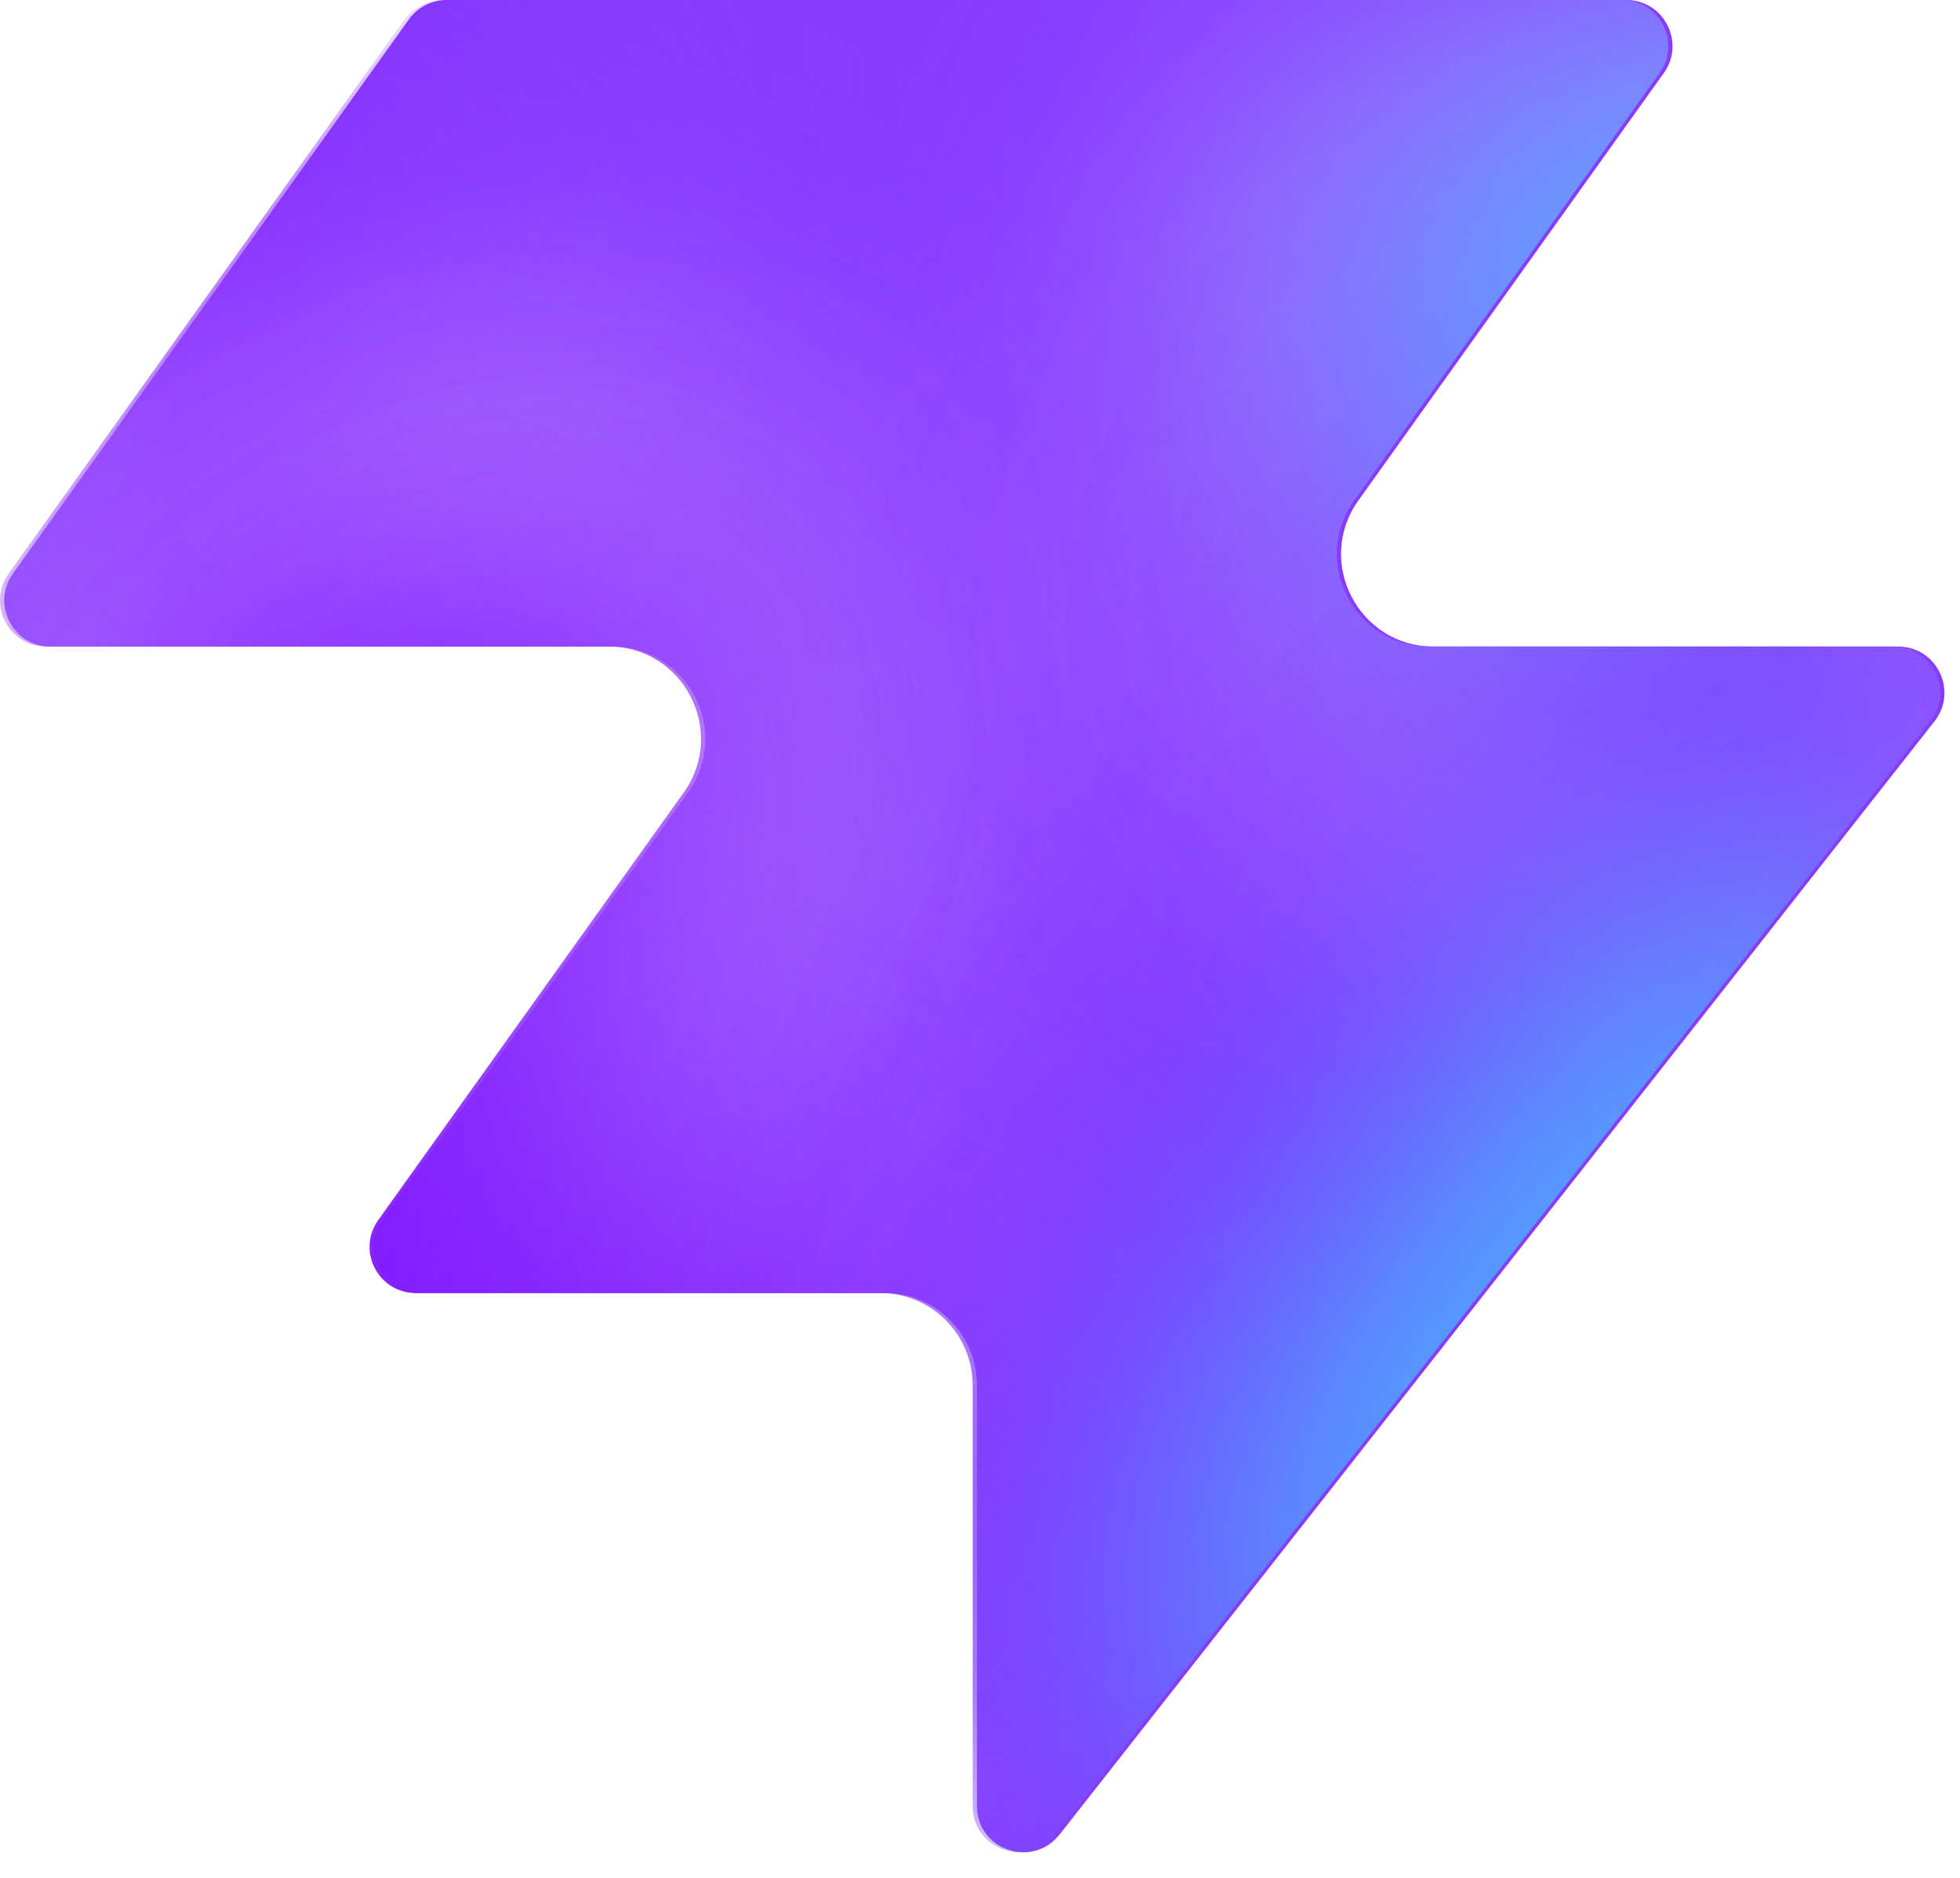
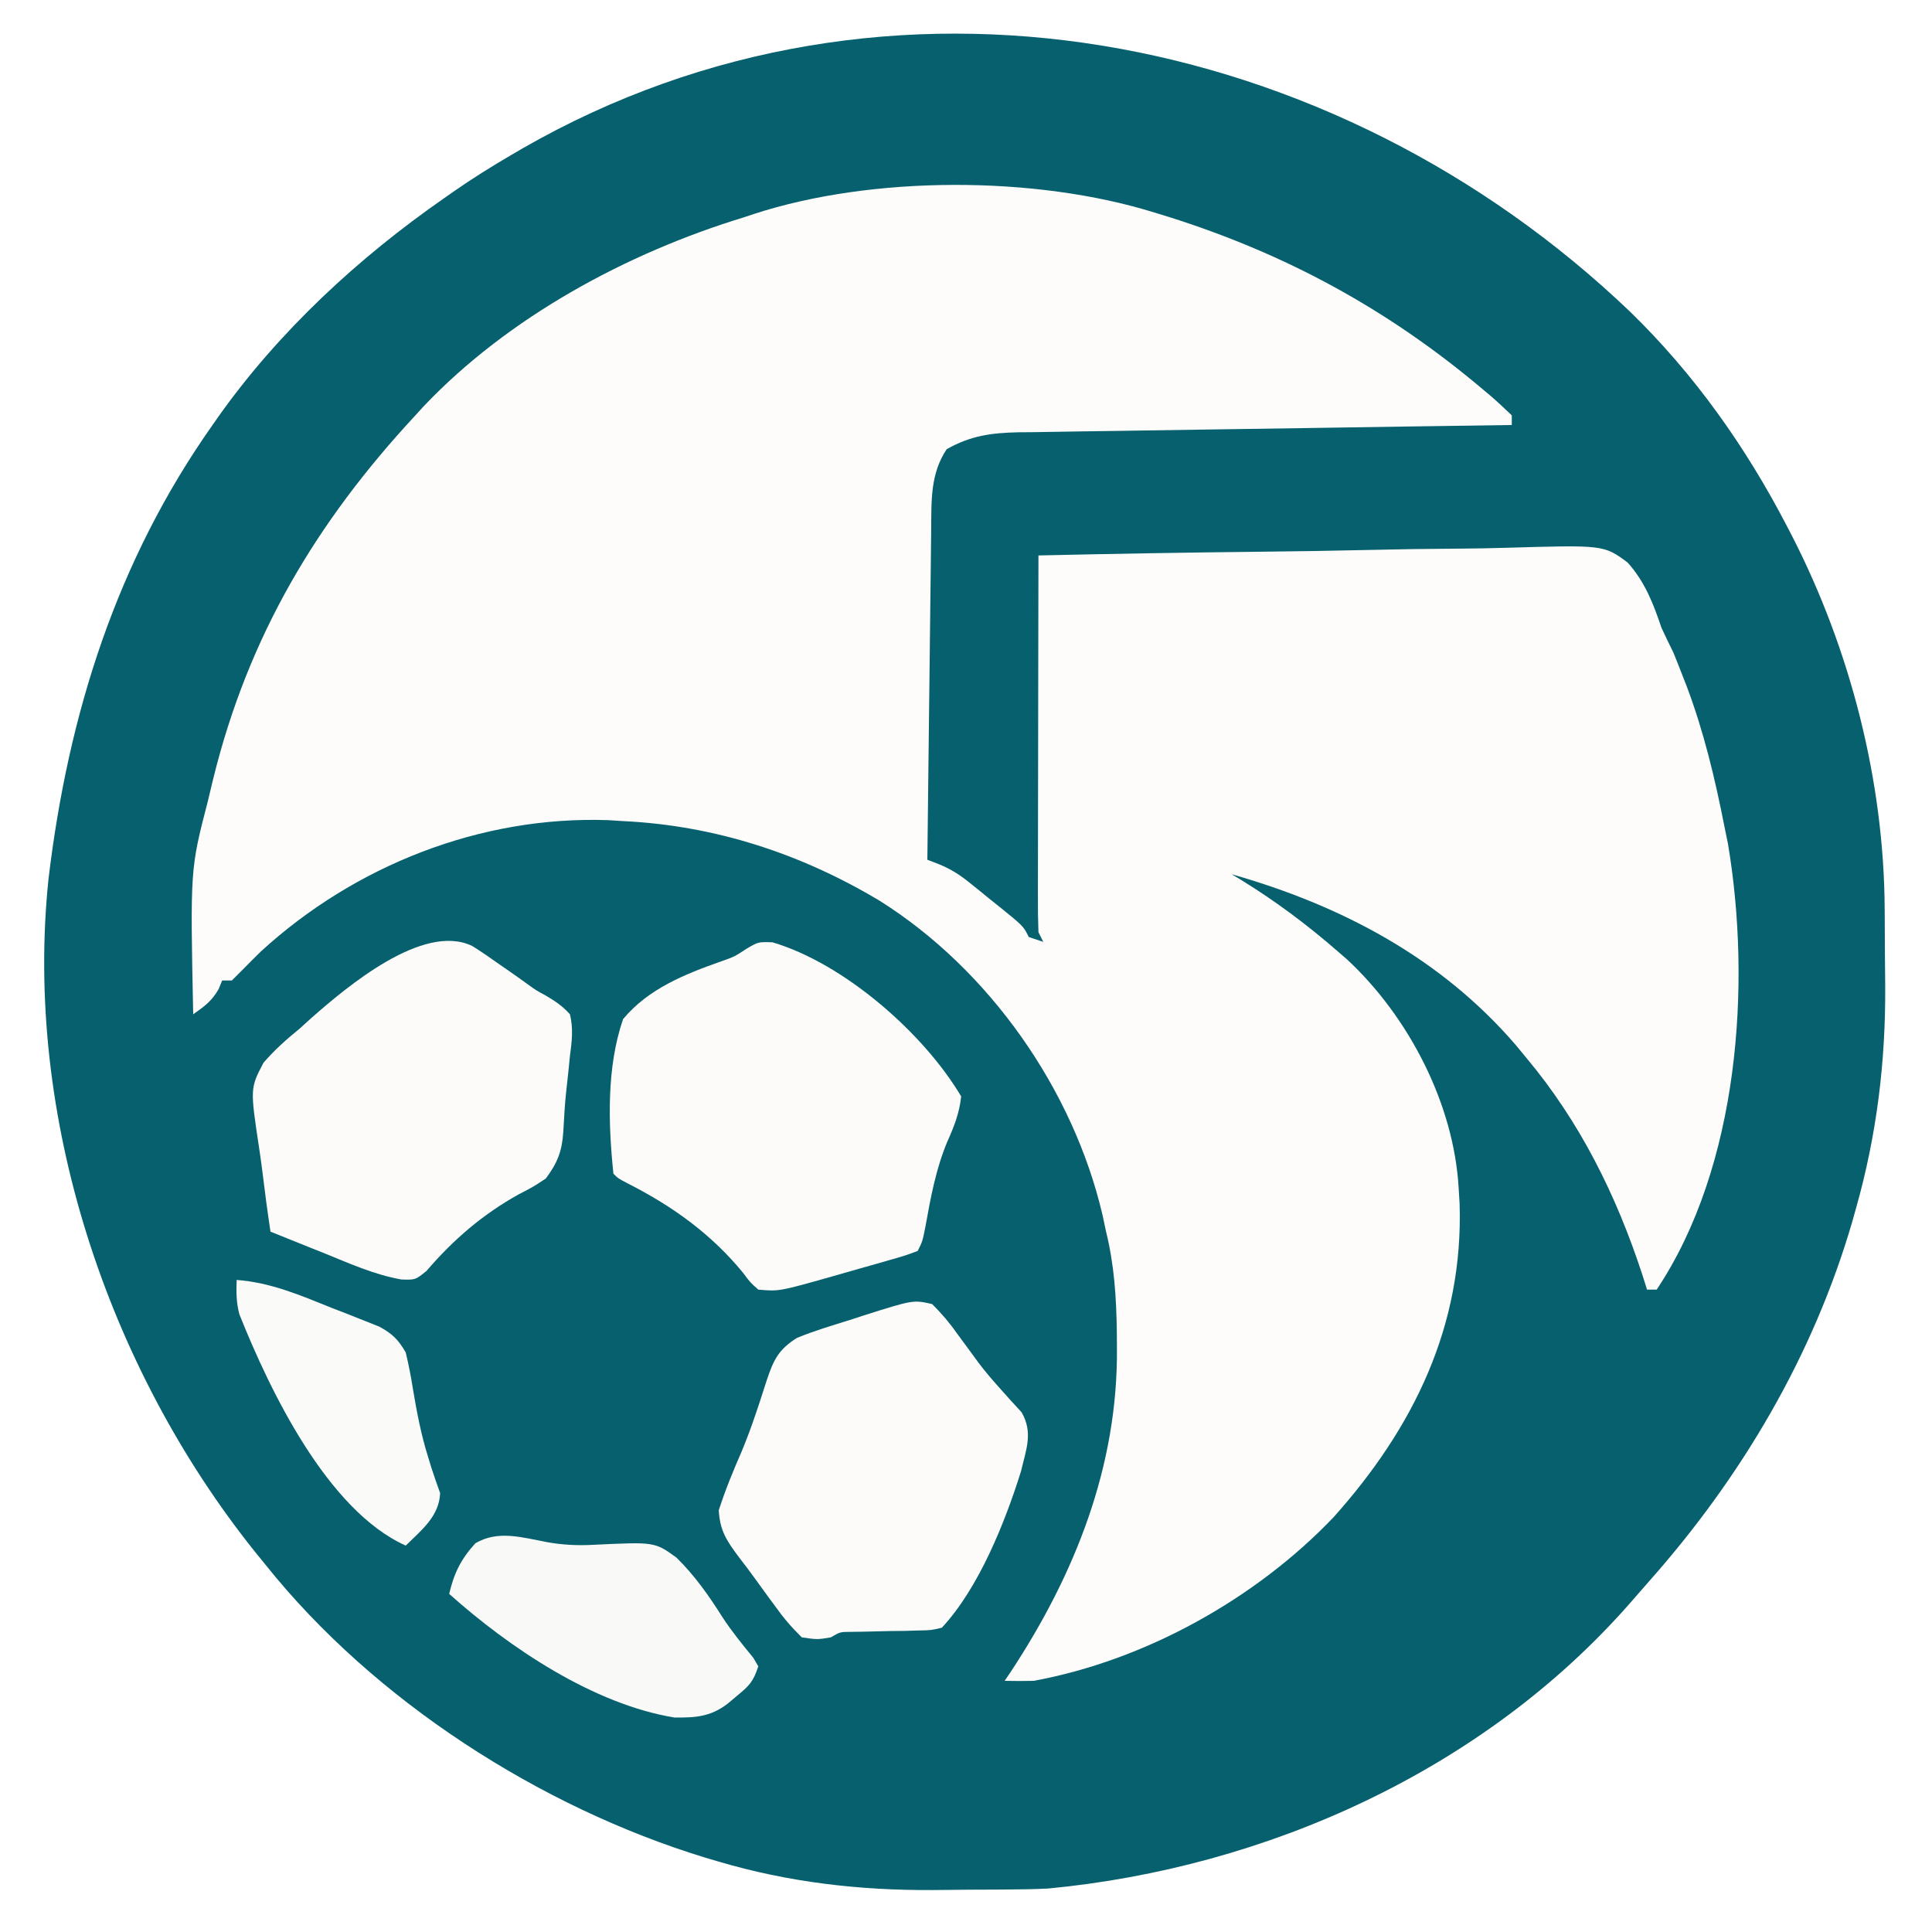
- <svg xmlns="http://www.w3.org/2000/svg" width="48" height="46" fill="none" viewBox="0 0 48 46">
-   <path fill="#863bff" d="M25.946 44.938c-.664.845-2.021.375-2.021-.698V33.937a2.26 2.26 0 0 0-2.262-2.262H10.287c-.92 0-1.456-1.04-.92-1.788l7.48-10.471c1.07-1.497 0-3.578-1.842-3.578H1.237c-.92 0-1.456-1.04-.92-1.788L10.013.474c.214-.297.556-.474.92-.474h28.894c.92 0 1.456 1.04.92 1.788l-7.48 10.471c-1.07 1.498 0 3.579 1.842 3.579h11.377c.943 0 1.473 1.088.89 1.83L25.947 44.94z" style="fill:#863bff;fill:color(display-p3 .525 .23 1);fill-opacity:1" />
-   <mask id="a" width="48" height="46" x="0" y="0" maskUnits="userSpaceOnUse" style="mask-type:alpha">
-     <path fill="#000" d="M25.842 44.938c-.664.844-2.021.375-2.021-.698V33.937a2.26 2.26 0 0 0-2.262-2.262H10.183c-.92 0-1.456-1.04-.92-1.788l7.48-10.471c1.07-1.498 0-3.579-1.842-3.579H1.133c-.92 0-1.456-1.04-.92-1.787L9.91.473c.214-.297.556-.474.92-.474h28.894c.92 0 1.456 1.04.92 1.788l-7.48 10.471c-1.07 1.498 0 3.578 1.842 3.578h11.377c.943 0 1.473 1.088.89 1.832L25.843 44.94z" style="fill:#000;fill-opacity:1" />
-   </mask>
-   <g mask="url(#a)">
-     <g filter="url(#b)">
-       <ellipse cx="5.508" cy="14.704" fill="#ede6ff" rx="5.508" ry="14.704" style="fill:#ede6ff;fill:color(display-p3 .927 .903 1);fill-opacity:1" transform="matrix(.00324 1 1 -.00324 -4.47 31.516)" />
-     </g>
-     <g filter="url(#c)">
-       <ellipse cx="10.399" cy="29.851" fill="#ede6ff" rx="10.399" ry="29.851" style="fill:#ede6ff;fill:color(display-p3 .927 .903 1);fill-opacity:1" transform="matrix(.00324 1 1 -.00324 -39.328 7.883)" />
-     </g>
-     <g filter="url(#d)">
-       <ellipse cx="5.508" cy="30.487" fill="#7e14ff" rx="5.508" ry="30.487" style="fill:#7e14ff;fill:color(display-p3 .492 .077 1);fill-opacity:1" transform="rotate(89.814 -25.913 -14.639)scale(1 -1)" />
-     </g>
-     <g filter="url(#e)">
-       <ellipse cx="5.508" cy="30.599" fill="#7e14ff" rx="5.508" ry="30.599" style="fill:#7e14ff;fill:color(display-p3 .492 .077 1);fill-opacity:1" transform="rotate(89.814 -32.644 -3.334)scale(1 -1)" />
-     </g>
-     <g filter="url(#f)">
-       <ellipse cx="5.508" cy="30.599" fill="#7e14ff" rx="5.508" ry="30.599" style="fill:#7e14ff;fill:color(display-p3 .492 .077 1);fill-opacity:1" transform="matrix(.00324 1 1 -.00324 -34.34 30.47)" />
-     </g>
-     <g filter="url(#g)">
-       <ellipse cx="14.072" cy="22.078" fill="#ede6ff" rx="14.072" ry="22.078" style="fill:#ede6ff;fill:color(display-p3 .927 .903 1);fill-opacity:1" transform="rotate(93.35 24.506 48.493)scale(-1 1)" />
-     </g>
-     <g filter="url(#h)">
-       <ellipse cx="3.47" cy="21.501" fill="#7e14ff" rx="3.47" ry="21.501" style="fill:#7e14ff;fill:color(display-p3 .492 .077 1);fill-opacity:1" transform="rotate(89.009 28.708 47.59)scale(-1 1)" />
-     </g>
-     <g filter="url(#i)">
-       <ellipse cx="3.47" cy="21.501" fill="#7e14ff" rx="3.47" ry="21.501" style="fill:#7e14ff;fill:color(display-p3 .492 .077 1);fill-opacity:1" transform="rotate(89.009 28.708 47.59)scale(-1 1)" />
-     </g>
-     <g filter="url(#j)">
-       <ellipse cx=".387" cy="8.972" fill="#7e14ff" rx="4.407" ry="29.108" style="fill:#7e14ff;fill:color(display-p3 .492 .077 1);fill-opacity:1" transform="rotate(39.51 .387 8.972)" />
-     </g>
-     <g filter="url(#k)">
-       <ellipse cx="47.523" cy="-6.092" fill="#7e14ff" rx="4.407" ry="29.108" style="fill:#7e14ff;fill:color(display-p3 .492 .077 1);fill-opacity:1" transform="rotate(37.892 47.523 -6.092)" />
-     </g>
-     <g filter="url(#l)">
-       <ellipse cx="41.412" cy="6.333" fill="#47bfff" rx="5.971" ry="9.665" style="fill:#47bfff;fill:color(display-p3 .28 .748 1);fill-opacity:1" transform="rotate(37.892 41.412 6.333)" />
-     </g>
-     <g filter="url(#m)">
-       <ellipse cx="-1.879" cy="38.332" fill="#7e14ff" rx="4.407" ry="29.108" style="fill:#7e14ff;fill:color(display-p3 .492 .077 1);fill-opacity:1" transform="rotate(37.892 -1.88 38.332)" />
-     </g>
-     <g filter="url(#n)">
-       <ellipse cx="-1.879" cy="38.332" fill="#7e14ff" rx="4.407" ry="29.108" style="fill:#7e14ff;fill:color(display-p3 .492 .077 1);fill-opacity:1" transform="rotate(37.892 -1.88 38.332)" />
-     </g>
-     <g filter="url(#o)">
-       <ellipse cx="35.651" cy="29.907" fill="#7e14ff" rx="4.407" ry="29.108" style="fill:#7e14ff;fill:color(display-p3 .492 .077 1);fill-opacity:1" transform="rotate(37.892 35.651 29.907)" />
-     </g>
-     <g filter="url(#p)">
-       <ellipse cx="38.418" cy="32.4" fill="#47bfff" rx="5.971" ry="15.297" style="fill:#47bfff;fill:color(display-p3 .28 .748 1);fill-opacity:1" transform="rotate(37.892 38.418 32.4)" />
-     </g>
-   </g>
-   <defs>
-     <filter id="b" width="60.045" height="41.654" x="-19.77" y="16.149" color-interpolation-filters="sRGB" filterUnits="userSpaceOnUse">
-       <feFlood flood-opacity="0" result="BackgroundImageFix" />
-       <feBlend in="SourceGraphic" in2="BackgroundImageFix" result="shape" />
-       <feGaussianBlur result="effect1_foregroundBlur_2002_17158" stdDeviation="7.659" />
-     </filter>
-     <filter id="c" width="90.34" height="51.437" x="-54.613" y="-7.533" color-interpolation-filters="sRGB" filterUnits="userSpaceOnUse">
-       <feFlood flood-opacity="0" result="BackgroundImageFix" />
-       <feBlend in="SourceGraphic" in2="BackgroundImageFix" result="shape" />
-       <feGaussianBlur result="effect1_foregroundBlur_2002_17158" stdDeviation="7.659" />
-     </filter>
-     <filter id="d" width="79.355" height="29.4" x="-49.64" y="2.03" color-interpolation-filters="sRGB" filterUnits="userSpaceOnUse">
-       <feFlood flood-opacity="0" result="BackgroundImageFix" />
-       <feBlend in="SourceGraphic" in2="BackgroundImageFix" result="shape" />
-       <feGaussianBlur result="effect1_foregroundBlur_2002_17158" stdDeviation="4.596" />
-     </filter>
-     <filter id="e" width="79.579" height="29.4" x="-45.045" y="20.029" color-interpolation-filters="sRGB" filterUnits="userSpaceOnUse">
-       <feFlood flood-opacity="0" result="BackgroundImageFix" />
-       <feBlend in="SourceGraphic" in2="BackgroundImageFix" result="shape" />
-       <feGaussianBlur result="effect1_foregroundBlur_2002_17158" stdDeviation="4.596" />
-     </filter>
-     <filter id="f" width="79.579" height="29.4" x="-43.513" y="21.178" color-interpolation-filters="sRGB" filterUnits="userSpaceOnUse">
-       <feFlood flood-opacity="0" result="BackgroundImageFix" />
-       <feBlend in="SourceGraphic" in2="BackgroundImageFix" result="shape" />
-       <feGaussianBlur result="effect1_foregroundBlur_2002_17158" stdDeviation="4.596" />
-     </filter>
-     <filter id="g" width="74.749" height="58.852" x="15.756" y="-17.901" color-interpolation-filters="sRGB" filterUnits="userSpaceOnUse">
-       <feFlood flood-opacity="0" result="BackgroundImageFix" />
-       <feBlend in="SourceGraphic" in2="BackgroundImageFix" result="shape" />
-       <feGaussianBlur result="effect1_foregroundBlur_2002_17158" stdDeviation="7.659" />
-     </filter>
-     <filter id="h" width="61.377" height="25.362" x="23.548" y="2.284" color-interpolation-filters="sRGB" filterUnits="userSpaceOnUse">
-       <feFlood flood-opacity="0" result="BackgroundImageFix" />
-       <feBlend in="SourceGraphic" in2="BackgroundImageFix" result="shape" />
-       <feGaussianBlur result="effect1_foregroundBlur_2002_17158" stdDeviation="4.596" />
-     </filter>
-     <filter id="i" width="61.377" height="25.362" x="23.548" y="2.284" color-interpolation-filters="sRGB" filterUnits="userSpaceOnUse">
-       <feFlood flood-opacity="0" result="BackgroundImageFix" />
-       <feBlend in="SourceGraphic" in2="BackgroundImageFix" result="shape" />
-       <feGaussianBlur result="effect1_foregroundBlur_2002_17158" stdDeviation="4.596" />
-     </filter>
-     <filter id="j" width="56.045" height="63.649" x="-27.636" y="-22.853" color-interpolation-filters="sRGB" filterUnits="userSpaceOnUse">
-       <feFlood flood-opacity="0" result="BackgroundImageFix" />
-       <feBlend in="SourceGraphic" in2="BackgroundImageFix" result="shape" />
-       <feGaussianBlur result="effect1_foregroundBlur_2002_17158" stdDeviation="4.596" />
-     </filter>
-     <filter id="k" width="54.814" height="64.646" x="20.116" y="-38.415" color-interpolation-filters="sRGB" filterUnits="userSpaceOnUse">
-       <feFlood flood-opacity="0" result="BackgroundImageFix" />
-       <feBlend in="SourceGraphic" in2="BackgroundImageFix" result="shape" />
-       <feGaussianBlur result="effect1_foregroundBlur_2002_17158" stdDeviation="4.596" />
-     </filter>
-     <filter id="l" width="33.541" height="35.313" x="24.641" y="-11.323" color-interpolation-filters="sRGB" filterUnits="userSpaceOnUse">
-       <feFlood flood-opacity="0" result="BackgroundImageFix" />
-       <feBlend in="SourceGraphic" in2="BackgroundImageFix" result="shape" />
-       <feGaussianBlur result="effect1_foregroundBlur_2002_17158" stdDeviation="4.596" />
-     </filter>
-     <filter id="m" width="54.814" height="64.646" x="-29.286" y="6.009" color-interpolation-filters="sRGB" filterUnits="userSpaceOnUse">
-       <feFlood flood-opacity="0" result="BackgroundImageFix" />
-       <feBlend in="SourceGraphic" in2="BackgroundImageFix" result="shape" />
-       <feGaussianBlur result="effect1_foregroundBlur_2002_17158" stdDeviation="4.596" />
-     </filter>
-     <filter id="n" width="54.814" height="64.646" x="-29.286" y="6.009" color-interpolation-filters="sRGB" filterUnits="userSpaceOnUse">
-       <feFlood flood-opacity="0" result="BackgroundImageFix" />
-       <feBlend in="SourceGraphic" in2="BackgroundImageFix" result="shape" />
-       <feGaussianBlur result="effect1_foregroundBlur_2002_17158" stdDeviation="4.596" />
-     </filter>
-     <filter id="o" width="54.814" height="64.646" x="8.244" y="-2.416" color-interpolation-filters="sRGB" filterUnits="userSpaceOnUse">
-       <feFlood flood-opacity="0" result="BackgroundImageFix" />
-       <feBlend in="SourceGraphic" in2="BackgroundImageFix" result="shape" />
-       <feGaussianBlur result="effect1_foregroundBlur_2002_17158" stdDeviation="4.596" />
-     </filter>
-     <filter id="p" width="39.409" height="43.623" x="18.713" y="10.588" color-interpolation-filters="sRGB" filterUnits="userSpaceOnUse">
-       <feFlood flood-opacity="0" result="BackgroundImageFix" />
-       <feBlend in="SourceGraphic" in2="BackgroundImageFix" result="shape" />
-       <feGaussianBlur result="effect1_foregroundBlur_2002_17158" stdDeviation="4.596" />
-     </filter>
-   </defs>
+ <svg xmlns="http://www.w3.org/2000/svg" version="1.1" width="400" height="400">
+   <path d="M0 0 C13.268 12.902 23.958 28.01 32.469 44.428 C32.971 45.394 32.971 45.394 33.483 46.379 C45.561 69.95 52.529 97.079 52.672 123.608 C52.678 124.46 52.683 125.312 52.689 126.19 C52.699 127.987 52.705 129.784 52.709 131.581 C52.719 134.262 52.75 136.942 52.781 139.624 C52.878 155.25 51.034 170.361 46.781 185.428 C46.526 186.341 46.271 187.253 46.009 188.193 C37.915 216.089 23.023 241.269 3.814 262.911 C2.474 264.422 1.151 265.948 -0.172 267.475 C-30.429 301.917 -75.263 322.124 -120.531 326.428 C-123.413 326.576 -126.29 326.615 -129.176 326.631 C-129.985 326.637 -130.794 326.643 -131.628 326.649 C-133.337 326.658 -135.045 326.665 -136.754 326.668 C-139.299 326.678 -141.844 326.709 -144.389 326.741 C-159.513 326.839 -174.369 325.132 -188.906 320.803 C-190.195 320.425 -190.195 320.425 -191.509 320.039 C-225.738 309.574 -260.047 287.558 -282.531 259.428 C-283.287 258.499 -284.042 257.569 -284.82 256.612 C-315.44 218.305 -332.655 166.31 -327.469 117.241 C-323.394 83.248 -313.371 51.535 -293.531 23.428 C-293.122 22.843 -292.714 22.258 -292.292 21.655 C-279.747 3.97 -263.281 -11.242 -245.531 -23.572 C-244.953 -23.979 -244.374 -24.386 -243.778 -24.806 C-239.797 -27.58 -235.721 -30.129 -231.531 -32.572 C-230.785 -33.007 -230.038 -33.443 -229.269 -33.892 C-153.793 -77.174 -61.131 -58.484 0 0 Z " fill="#06606E" transform="translate(337.5312,64.57178)" />
+   <path d="M0 0 C0.965 0.296 1.931 0.591 2.925 0.896 C27.301 8.576 48.403 20.083 67.875 36.5 C68.489 37.017 69.103 37.534 69.736 38.066 C71.199 39.331 72.605 40.66 74 42 C74 42.66 74 43.32 74 44 C73.44 44.008 72.879 44.015 72.302 44.023 C58.646 44.208 44.991 44.409 31.336 44.627 C24.732 44.732 18.129 44.832 11.525 44.919 C5.151 45.004 -1.222 45.103 -7.596 45.211 C-10.027 45.25 -12.457 45.284 -14.888 45.312 C-18.295 45.353 -21.701 45.413 -25.108 45.476 C-26.111 45.484 -27.114 45.492 -28.148 45.5 C-33.827 45.627 -38.012 46.196 -43 49 C-46.41 54.115 -46.155 59.666 -46.205 65.658 C-46.215 66.4 -46.225 67.142 -46.235 67.907 C-46.267 70.341 -46.292 72.776 -46.316 75.211 C-46.337 76.906 -46.358 78.602 -46.379 80.297 C-46.434 84.746 -46.484 89.194 -46.532 93.643 C-46.583 98.188 -46.638 102.732 -46.693 107.277 C-46.801 116.185 -46.902 125.092 -47 134 C-46.215 134.303 -45.43 134.607 -44.621 134.919 C-42.101 135.958 -40.376 137.052 -38.266 138.75 C-37.609 139.276 -36.953 139.802 -36.277 140.344 C-35.608 140.89 -34.939 141.437 -34.25 142 C-33.566 142.547 -32.881 143.093 -32.176 143.656 C-27.136 147.728 -27.136 147.728 -26 150 C-25.01 150.33 -24.02 150.66 -23 151 C-23.33 150.34 -23.66 149.68 -24 149 C-24.093 146.528 -24.126 144.085 -24.114 141.613 C-24.114 140.852 -24.114 140.091 -24.114 139.307 C-24.113 136.785 -24.105 134.264 -24.098 131.742 C-24.096 129.996 -24.094 128.25 -24.093 126.504 C-24.09 121.905 -24.08 117.305 -24.069 112.705 C-24.058 108.013 -24.054 103.321 -24.049 98.629 C-24.038 89.419 -24.021 80.21 -24 71 C-8.51 70.649 6.979 70.385 22.472 70.223 C29.666 70.146 36.859 70.04 44.052 69.868 C50.324 69.718 56.595 69.622 62.869 69.589 C66.19 69.569 69.505 69.516 72.825 69.414 C93.044 68.819 93.044 68.819 97.982 72.462 C101.574 76.482 103.299 80.945 105 86 C105.8 87.709 106.612 89.412 107.453 91.102 C108.07 92.602 108.669 94.11 109.25 95.625 C109.736 96.868 109.736 96.868 110.231 98.135 C113.769 107.532 116.066 117.164 118 127 C118.246 128.2 118.492 129.4 118.746 130.637 C123.671 159.882 121.015 197.478 104 223 C103.34 223 102.68 223 102 223 C101.683 221.993 101.366 220.986 101.039 219.949 C95.668 203.524 88.141 188.295 77 175 C75.94 173.714 75.94 173.714 74.859 172.402 C59.315 154.313 38.699 143.46 16 137 C16.666 137.401 17.333 137.802 18.02 138.215 C25.167 142.624 31.67 147.484 38 153 C38.955 153.828 38.955 153.828 39.93 154.672 C52.66 166.523 62.016 184.554 63 202 C63.064 203.056 63.129 204.111 63.195 205.199 C64.001 230.46 53.695 251.581 37.102 270.121 C20.978 287.027 -1.952 299.776 -25 304 C-27 304.043 -29.001 304.052 -31 304 C-30.587 303.392 -30.175 302.783 -29.75 302.156 C-16.43 281.938 -7.522 259.542 -7.75 235.062 C-7.76 233.476 -7.76 233.476 -7.771 231.858 C-7.865 224.721 -8.29 217.95 -10 211 C-10.245 209.851 -10.49 208.703 -10.742 207.52 C-16.83 181.527 -34.179 156.788 -56.82 142.527 C-73.102 132.76 -90.964 126.901 -110 126 C-111.008 125.936 -112.016 125.871 -113.055 125.805 C-139.513 124.871 -165.585 135.217 -185 153 C-186.198 154.177 -187.388 155.362 -188.562 156.562 C-189.769 157.769 -189.769 157.769 -191 159 C-191.66 159 -192.32 159 -193 159 C-193.248 159.598 -193.495 160.196 -193.75 160.812 C-195.168 163.295 -196.693 164.363 -199 166 C-199.617 135.978 -199.617 135.978 -196 122 C-195.62 120.425 -195.241 118.849 -194.863 117.273 C-187.63 87.846 -173.568 64.151 -153 42 C-152.461 41.407 -151.922 40.814 -151.367 40.203 C-133.806 21.672 -109.218 8.387 -85 1 C-84.317 0.772 -83.633 0.543 -82.929 0.308 C-58.413 -7.683 -24.641 -7.668 0 0 Z " fill="#FDFCFA" transform="translate(239,44)" />
+   <path d="M0 0 C14.793 4.361 31.293 18.776 39.074 31.906 C38.711 35.34 37.613 38.157 36.199 41.281 C33.83 46.986 32.779 52.731 31.688 58.781 C31.074 61.906 31.074 61.906 30.074 63.906 C27.47 64.868 27.47 64.868 24.027 65.852 C22.79 66.206 21.552 66.561 20.277 66.926 C19.628 67.107 18.979 67.288 18.311 67.475 C16.343 68.026 14.38 68.592 12.418 69.16 C1.373 72.288 1.373 72.288 -2.926 71.906 C-4.559 70.473 -4.559 70.473 -6.051 68.469 C-12.616 60.44 -20.612 54.689 -29.809 50 C-31.926 48.906 -31.926 48.906 -32.926 47.906 C-34.006 37.489 -34.358 25.901 -30.926 15.906 C-25.697 9.613 -18.144 6.595 -10.573 3.932 C-7.844 2.966 -7.844 2.966 -5.268 1.275 C-2.926 -0.094 -2.926 -0.094 0 0 Z " fill="#FCFBF9" transform="translate(159.9258,195.0938)" />
+   <path d="M0 0 C1.94 1.211 3.802 2.494 5.661 3.827 C6.29 4.262 6.92 4.697 7.569 5.145 C8.835 6.023 10.091 6.916 11.336 7.823 C13.208 9.173 13.208 9.173 15.255 10.284 C17.208 11.439 18.716 12.439 20.223 14.139 C20.955 17.099 20.621 19.766 20.223 22.764 C20.145 23.562 20.067 24.361 19.986 25.183 C19.828 26.775 19.656 28.365 19.468 29.954 C19.151 32.781 19.011 35.612 18.848 38.452 C18.604 42.439 17.637 44.922 15.223 48.139 C12.657 49.842 12.657 49.842 9.661 51.389 C2.196 55.528 -3.923 60.788 -9.464 67.264 C-11.777 69.139 -11.777 69.139 -14.675 69.042 C-20.27 68.062 -25.477 65.7 -30.714 63.577 C-31.78 63.152 -32.845 62.727 -33.943 62.29 C-36.557 61.246 -39.168 60.196 -41.777 59.139 C-42.414 54.89 -42.982 50.638 -43.494 46.373 C-43.682 44.886 -43.889 43.402 -44.115 41.921 C-45.995 29.469 -45.995 29.469 -43.218 24.159 C-40.911 21.506 -38.509 19.349 -35.777 17.139 C-34.933 16.373 -34.088 15.608 -33.218 14.819 C-26.06 8.544 -10.19 -4.937 0 0 Z " fill="#FCFBF9" transform="translate(97.77686,195.8608)" />
+   <path d="M0 0 C2.09 2.09 3.637 3.927 5.312 6.312 C6.26 7.603 7.209 8.892 8.16 10.18 C8.631 10.825 9.101 11.471 9.586 12.136 C10.907 13.877 12.285 15.509 13.746 17.133 C14.572 18.058 15.399 18.984 16.25 19.938 C16.998 20.751 17.745 21.564 18.516 22.402 C20.938 26.642 19.445 30.109 18.379 34.641 C15.074 45.202 9.659 58.77 2 67 C-0.237 67.53 -0.237 67.53 -2.816 67.574 C-3.745 67.602 -4.674 67.63 -5.631 67.658 C-6.598 67.668 -7.566 67.678 -8.562 67.688 C-10.481 67.73 -12.399 67.775 -14.316 67.824 C-15.167 67.835 -16.017 67.847 -16.893 67.858 C-19.057 67.868 -19.057 67.868 -21 69 C-23.781 69.465 -23.781 69.465 -27 69 C-29.158 66.869 -30.766 64.999 -32.5 62.562 C-32.973 61.923 -33.447 61.284 -33.935 60.625 C-34.875 59.346 -35.806 58.061 -36.729 56.77 C-37.813 55.26 -38.941 53.783 -40.078 52.312 C-42.576 48.95 -43.948 46.922 -44.188 42.688 C-42.845 38.518 -41.22 34.553 -39.461 30.543 C-38.364 27.884 -37.387 25.273 -36.477 22.551 C-36.22 21.787 -35.964 21.024 -35.7 20.238 C-35.2 18.729 -34.71 17.216 -34.232 15.7 C-32.824 11.484 -31.748 9.35 -28 7 C-24.456 5.535 -20.785 4.455 -17.125 3.312 C-16.144 2.992 -15.163 2.672 -14.152 2.342 C-3.924 -0.895 -3.924 -0.895 0 0 Z " fill="#FCFBF9" transform="translate(193,270)" />
+   <path d="M0 0 C3.4 0.614 6.466 0.751 9.914 0.555 C22.366 -0.037 22.366 -0.037 26.868 3.21 C30.645 6.92 33.608 11.131 36.421 15.598 C38.353 18.55 40.564 21.258 42.799 23.984 C43.135 24.56 43.471 25.137 43.816 25.73 C42.731 28.988 41.947 29.731 39.379 31.855 C38.761 32.374 38.144 32.892 37.508 33.426 C33.957 36.165 30.867 36.37 26.461 36.324 C9.73 33.599 -7.723 21.873 -20.184 10.73 C-19.179 6.435 -17.758 3.534 -14.758 0.242 C-10.061 -2.516 -5.093 -0.951 0 0 Z " fill="#F9FAF8" transform="translate(113.1836,319.2695)" />
+   <path d="M0 0 C7.066 0.521 13.224 3.188 19.75 5.812 C20.886 6.251 22.021 6.69 23.191 7.143 C24.278 7.576 25.365 8.01 26.484 8.457 C27.471 8.849 28.459 9.24 29.476 9.644 C32.238 11.128 33.426 12.313 35 15 C35.612 17.567 36.1 20.027 36.5 22.625 C37.305 27.389 38.174 32.005 39.625 36.625 C39.862 37.398 40.099 38.172 40.344 38.969 C40.903 40.699 41.509 42.414 42.125 44.125 C41.915 48.949 38.319 51.739 35 55 C18.765 47.705 6.87 22.906 0.559 7.113 C-0.086 4.676 -0.101 2.511 0 0 Z " fill="#FAFAF9" transform="translate(49,265)" />
</svg>
